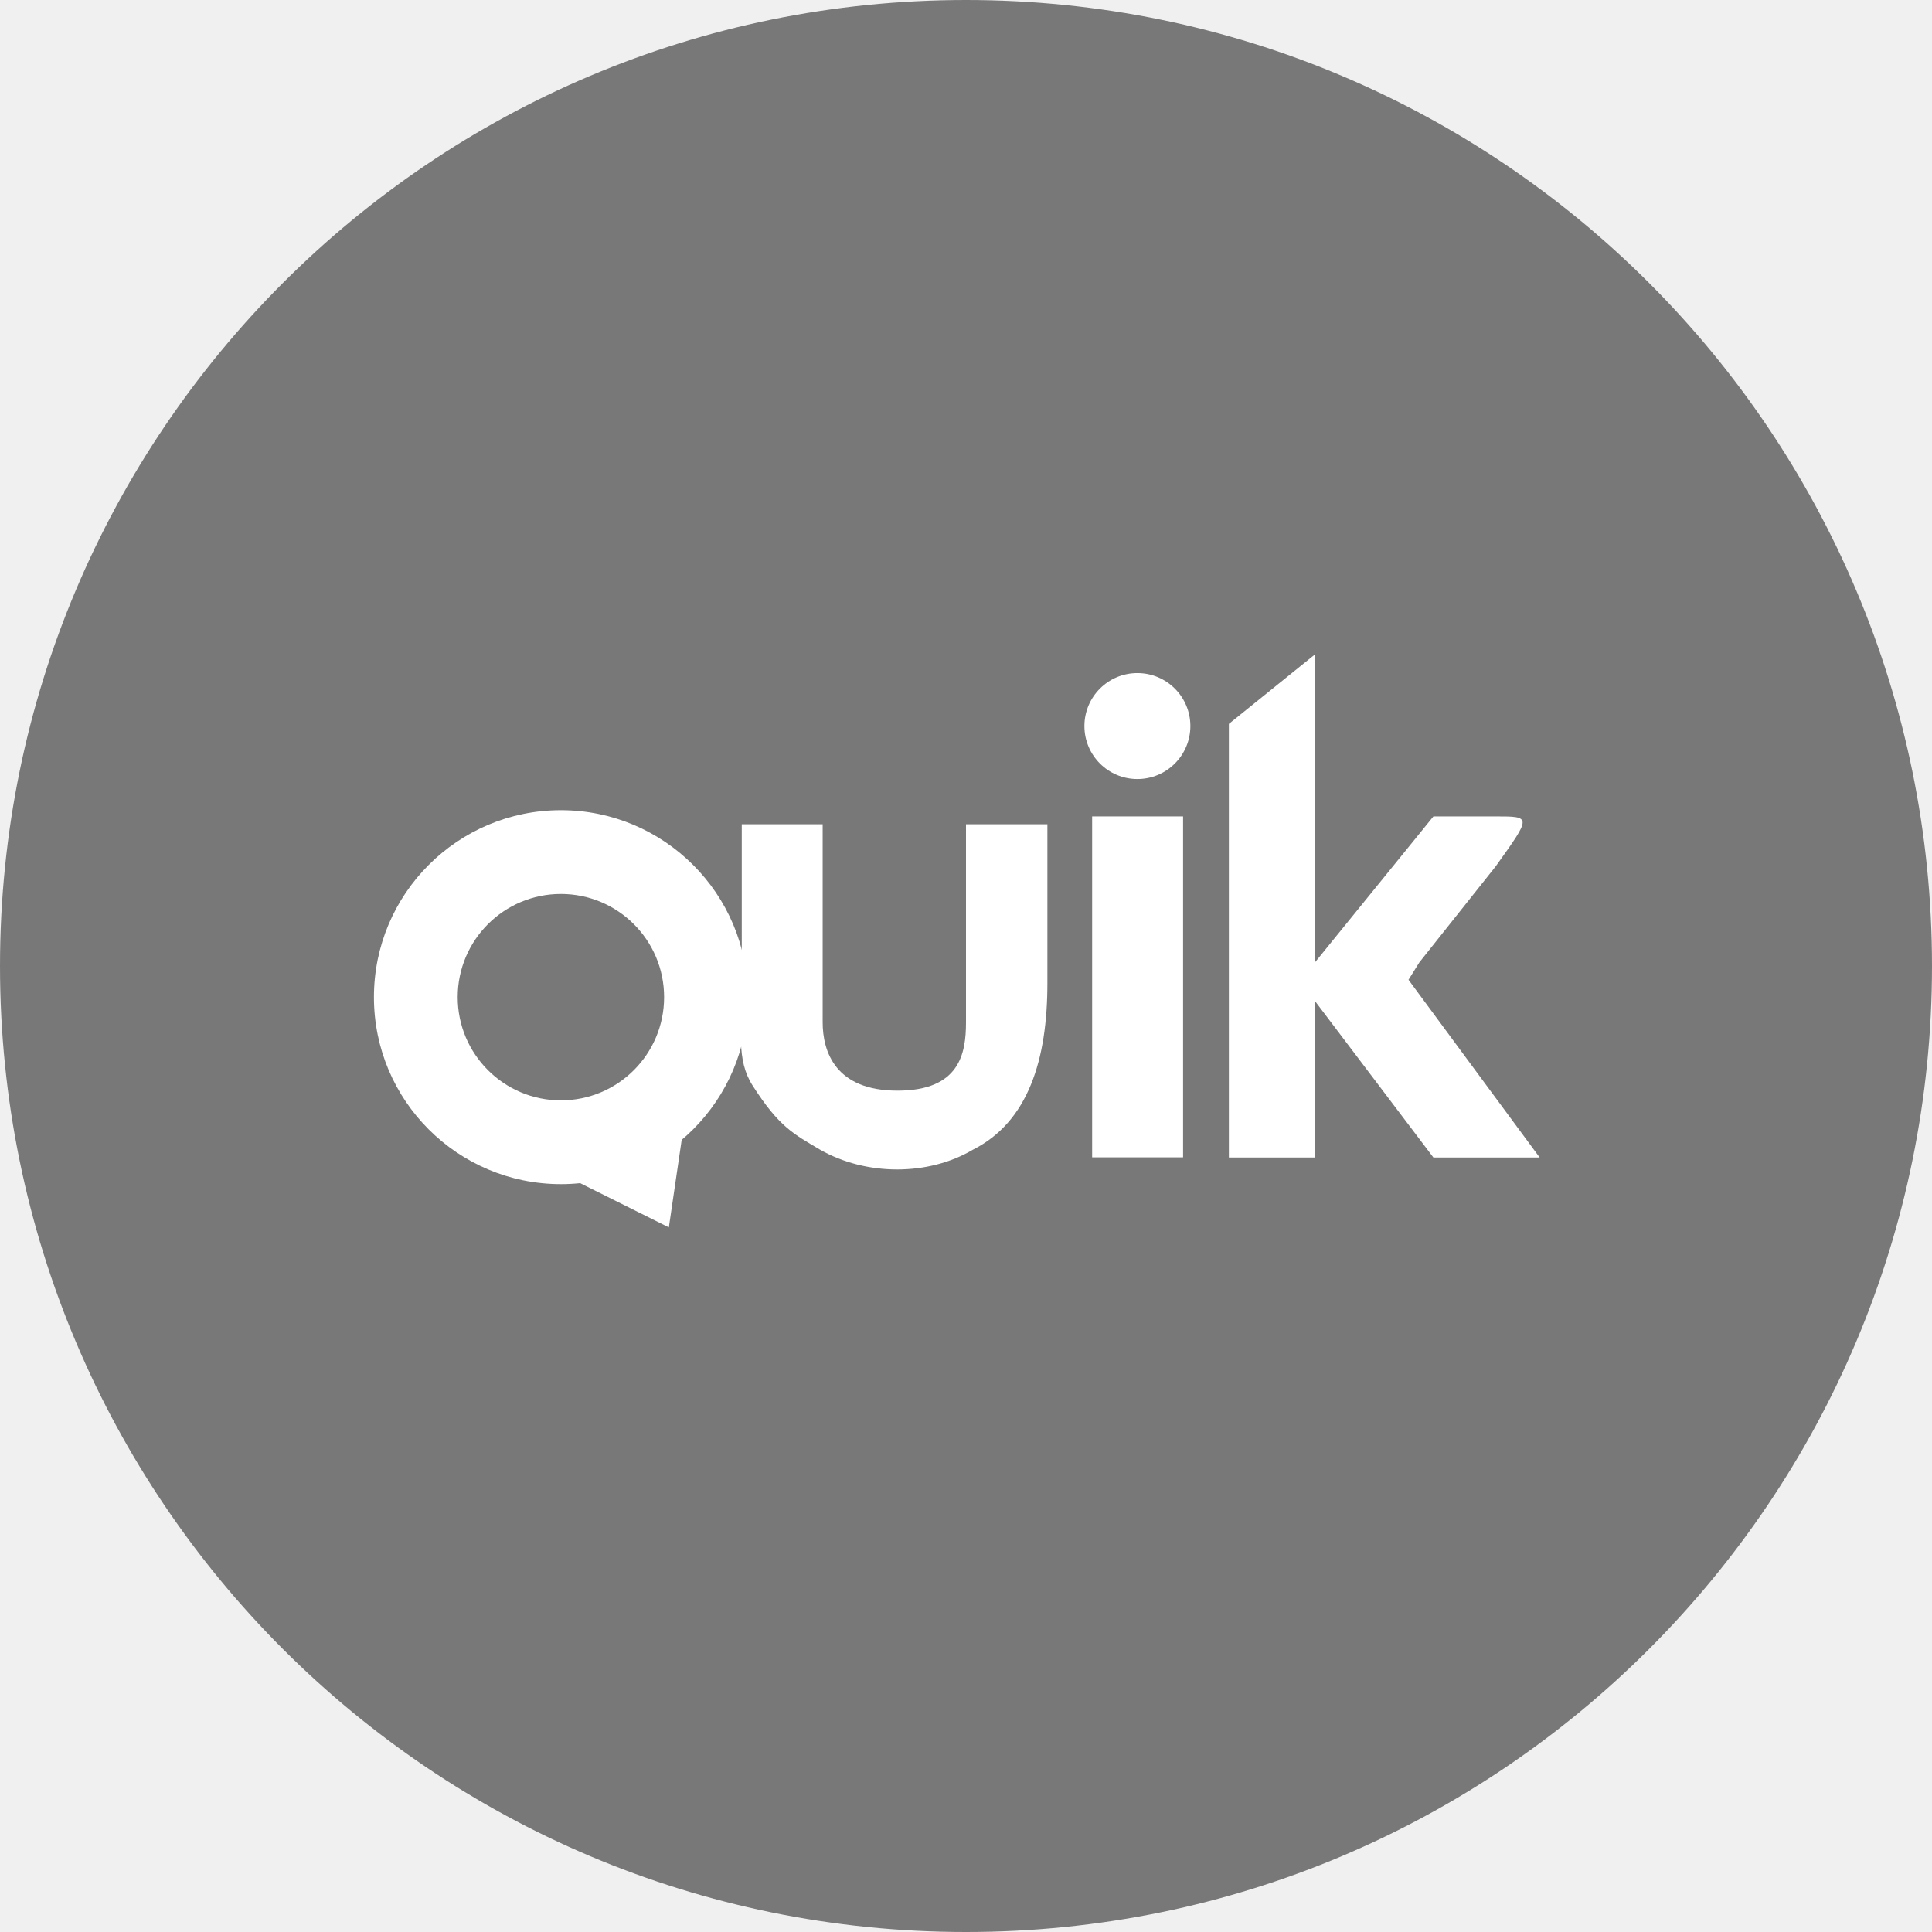
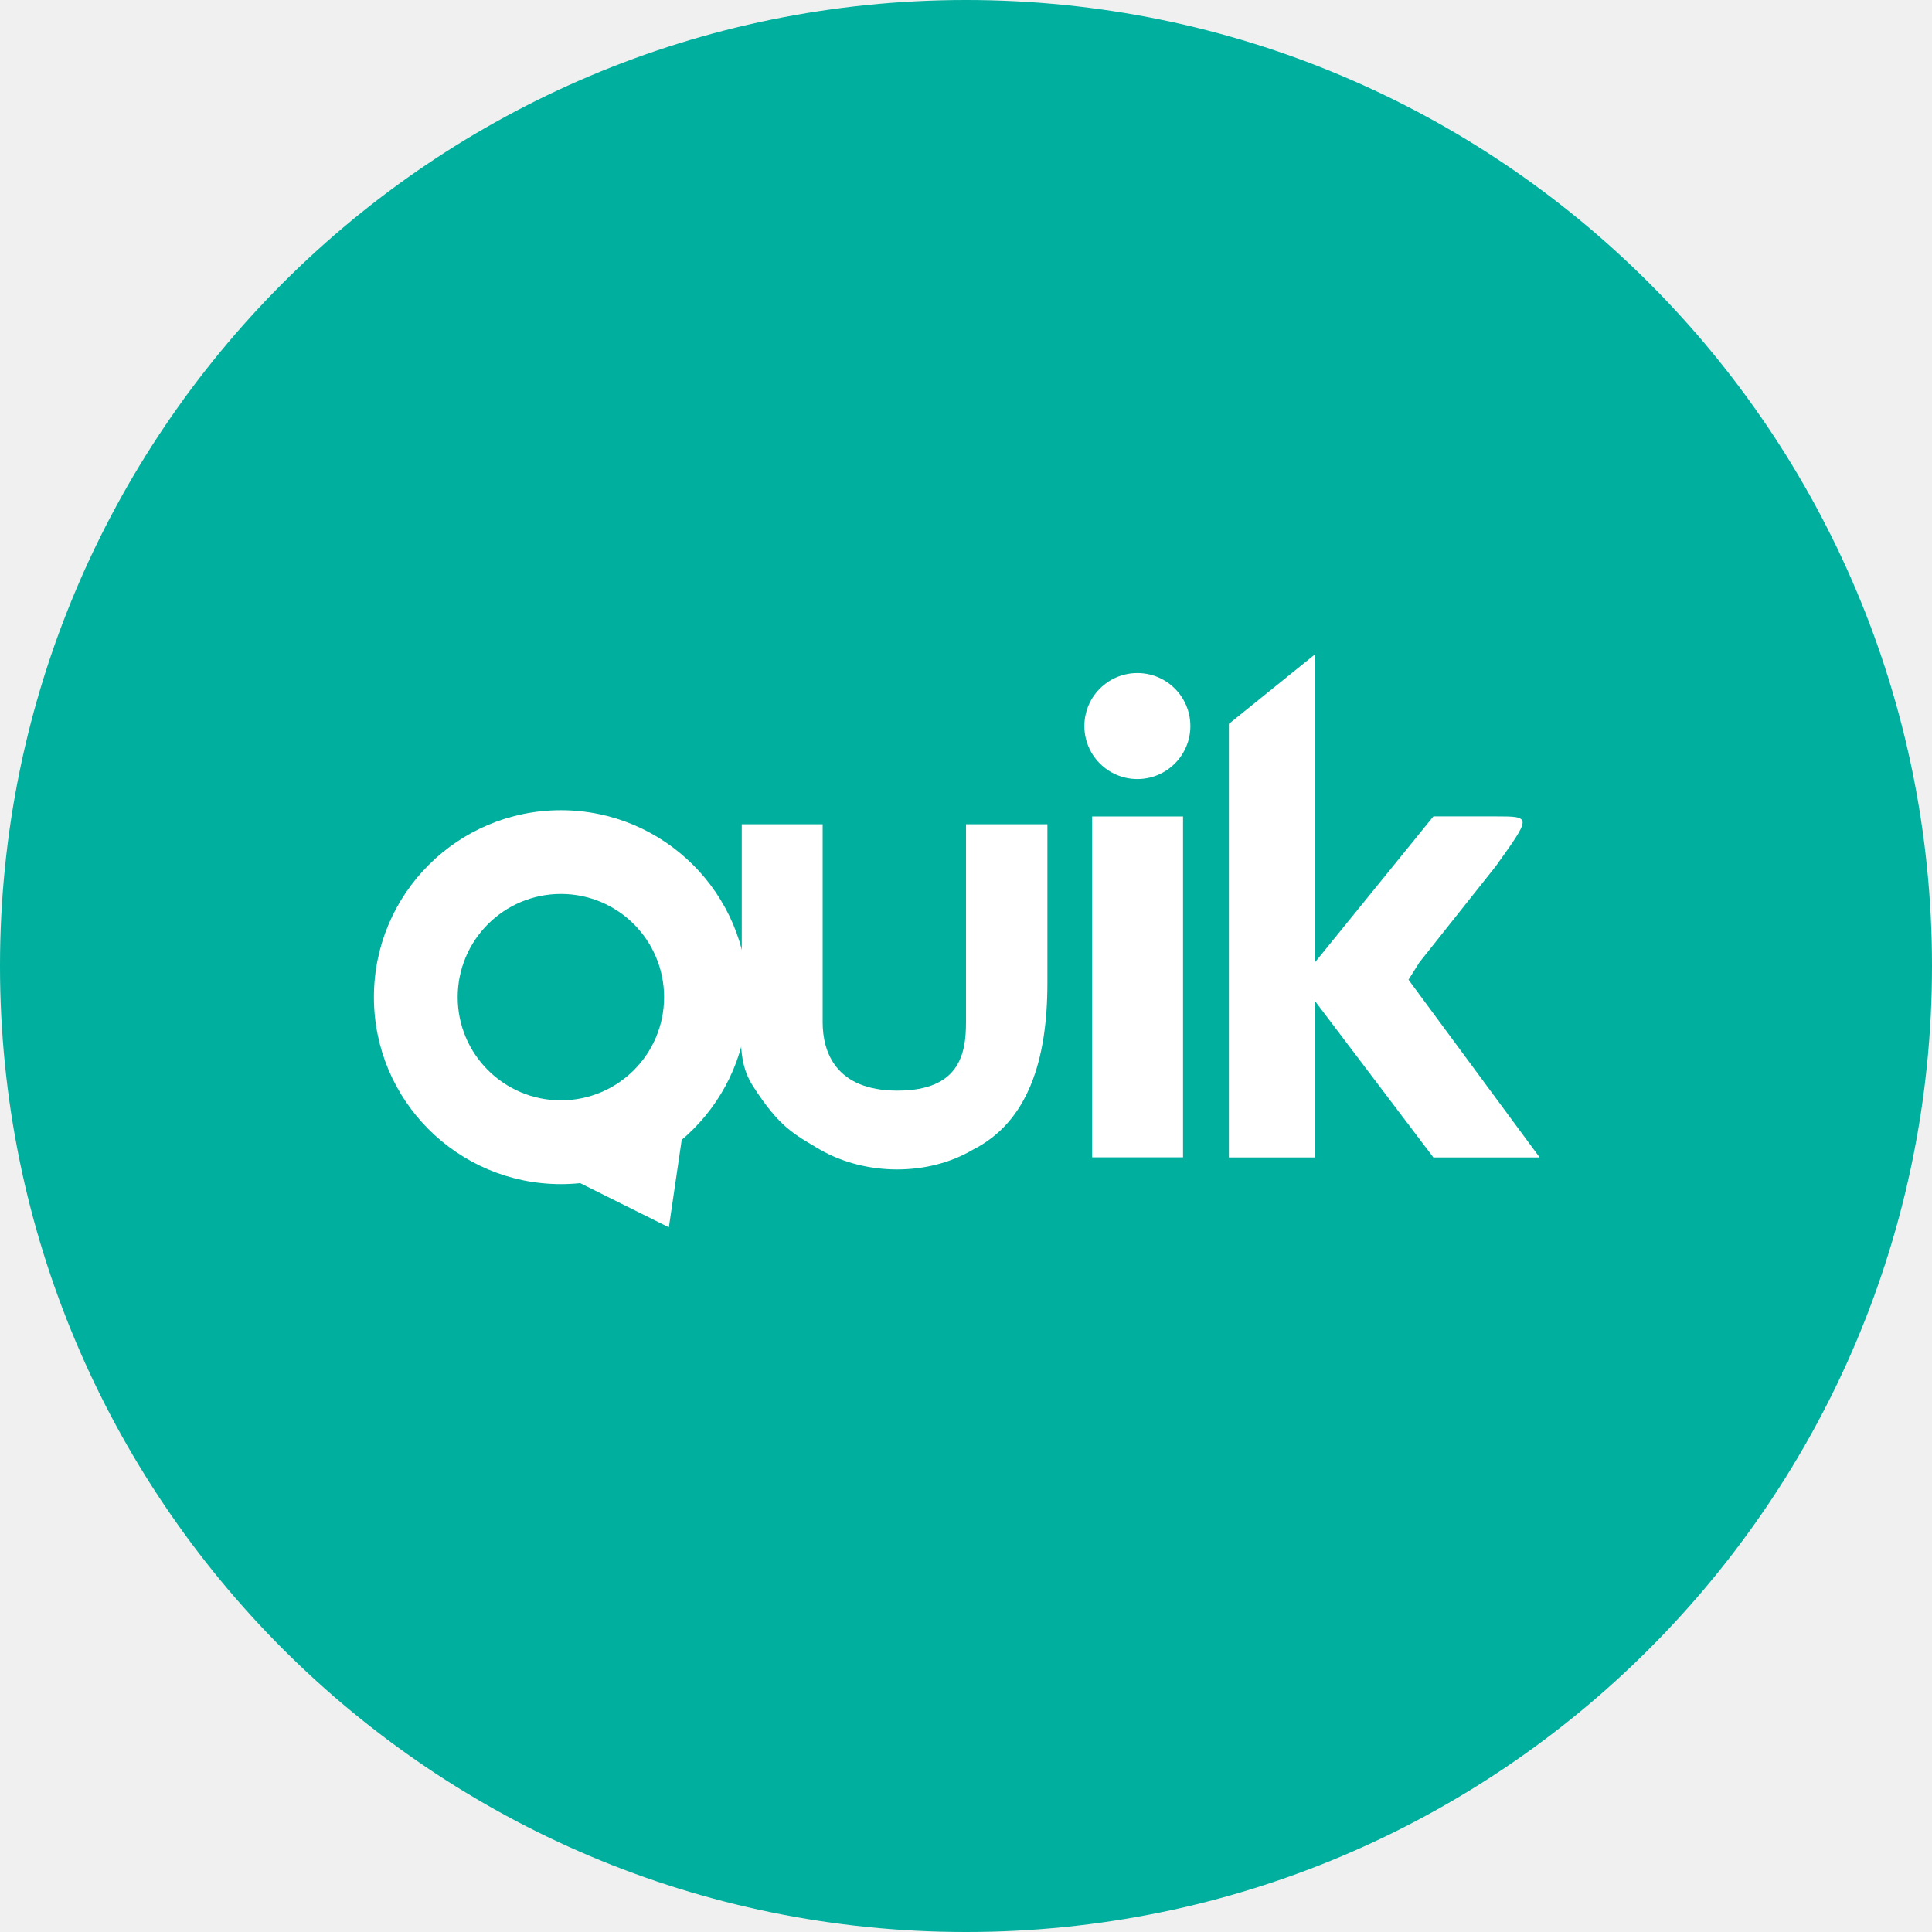
- <svg xmlns="http://www.w3.org/2000/svg" width="31" height="31" viewBox="0 0 31 31" fill="none">
-   <g style="mix-blend-mode:luminosity">
-     <circle cx="15.5" cy="15.5" r="15.5" fill="#00AF9D" />
-     <path d="M12 16C12 17.657 10.657 19 9 19C7.343 19 6 17.657 6 16C6 14.343 7.343 13 9 13C10.657 13 12 14.343 12 16ZM7.344 16C7.344 16.915 8.086 17.656 9 17.656C9.914 17.656 10.656 16.915 10.656 16C10.656 15.085 9.914 14.344 9 14.344C8.086 14.344 7.344 15.085 7.344 16Z" fill="white" />
-     <path d="M10.732 19.694L8.771 18.716L11.05 17.526L10.732 19.694Z" fill="white" />
-     <path d="M16.806 15.775V13.226H15.5V15V16.403C15.5 16.903 15.4 17.5 14.4 17.5C13.4 17.5 13.2 16.868 13.2 16.403V15.259V13.226H11.902L11.902 15.775C11.902 16.538 11.809 17 12.076 17.418C12.5 18.082 12.736 18.197 13.16 18.448C13.9 18.87 14.897 18.87 15.61 18.448C16.5 18 16.806 17 16.806 15.775Z" fill="white" />
-     <path d="M21.1 15.441L21.1 10.7V10.5L19.718 11.615V18.573H21.1V16.063L23 18.573H24.705L22.6 15.721L22.775 15.441L24 13.9C24.572 13.1 24.578 13.1 24 13.1H23L21.1 15.441Z" fill="white" />
-     <circle cx="18.25" cy="11.65" r="0.85" fill="white" />
-     <path d="M18.983 13.1H17.524V18.57H18.983V13.1Z" fill="white" />
-   </g>
+ <svg xmlns="http://www.w3.org/2000/svg" width="30" height="30" viewBox="0 0 30 30" fill="none">
+   <circle cx="15" cy="15" r="15" fill="#00AF9D" />
+   <path d="M11.613 15.484C11.613 17.087 10.313 18.387 8.71 18.387C7.106 18.387 5.806 17.087 5.806 15.484C5.806 13.88 7.106 12.581 8.71 12.581C10.313 12.581 11.613 13.88 11.613 15.484ZM7.107 15.484C7.107 16.369 7.825 17.086 8.71 17.086C9.595 17.086 10.312 16.369 10.312 15.484C10.312 14.599 9.595 13.881 8.71 13.881C7.825 13.881 7.107 14.599 7.107 15.484Z" fill="white" />
+   <path d="M10.386 19.058L8.488 18.112L10.694 16.961L10.386 19.058Z" fill="white" />
+   <path d="M16.264 15.266V12.799H15V14.516V15.874C15 16.358 14.903 16.935 13.935 16.935C12.968 16.935 12.774 16.324 12.774 15.874V14.766V12.799H11.518L11.518 15.266C11.518 16.004 11.428 16.451 11.686 16.855C12.097 17.499 12.325 17.61 12.736 17.853C13.451 18.261 14.417 18.261 15.106 17.853C15.968 17.419 16.264 16.451 16.264 15.266Z" fill="white" />
+   <path d="M20.419 14.943L20.419 10.355V10.161L19.082 11.24V17.973H20.419V15.544L22.258 17.973H23.908L21.871 15.213L22.041 14.943L23.226 13.451C23.779 12.677 23.785 12.677 23.226 12.677H22.258L20.419 14.943Z" fill="white" />
+   <circle cx="17.661" cy="11.274" r="0.823" fill="white" />
+   <path d="M18.37 12.678H16.959V17.971H18.37V12.678Z" fill="white" />
</svg>
